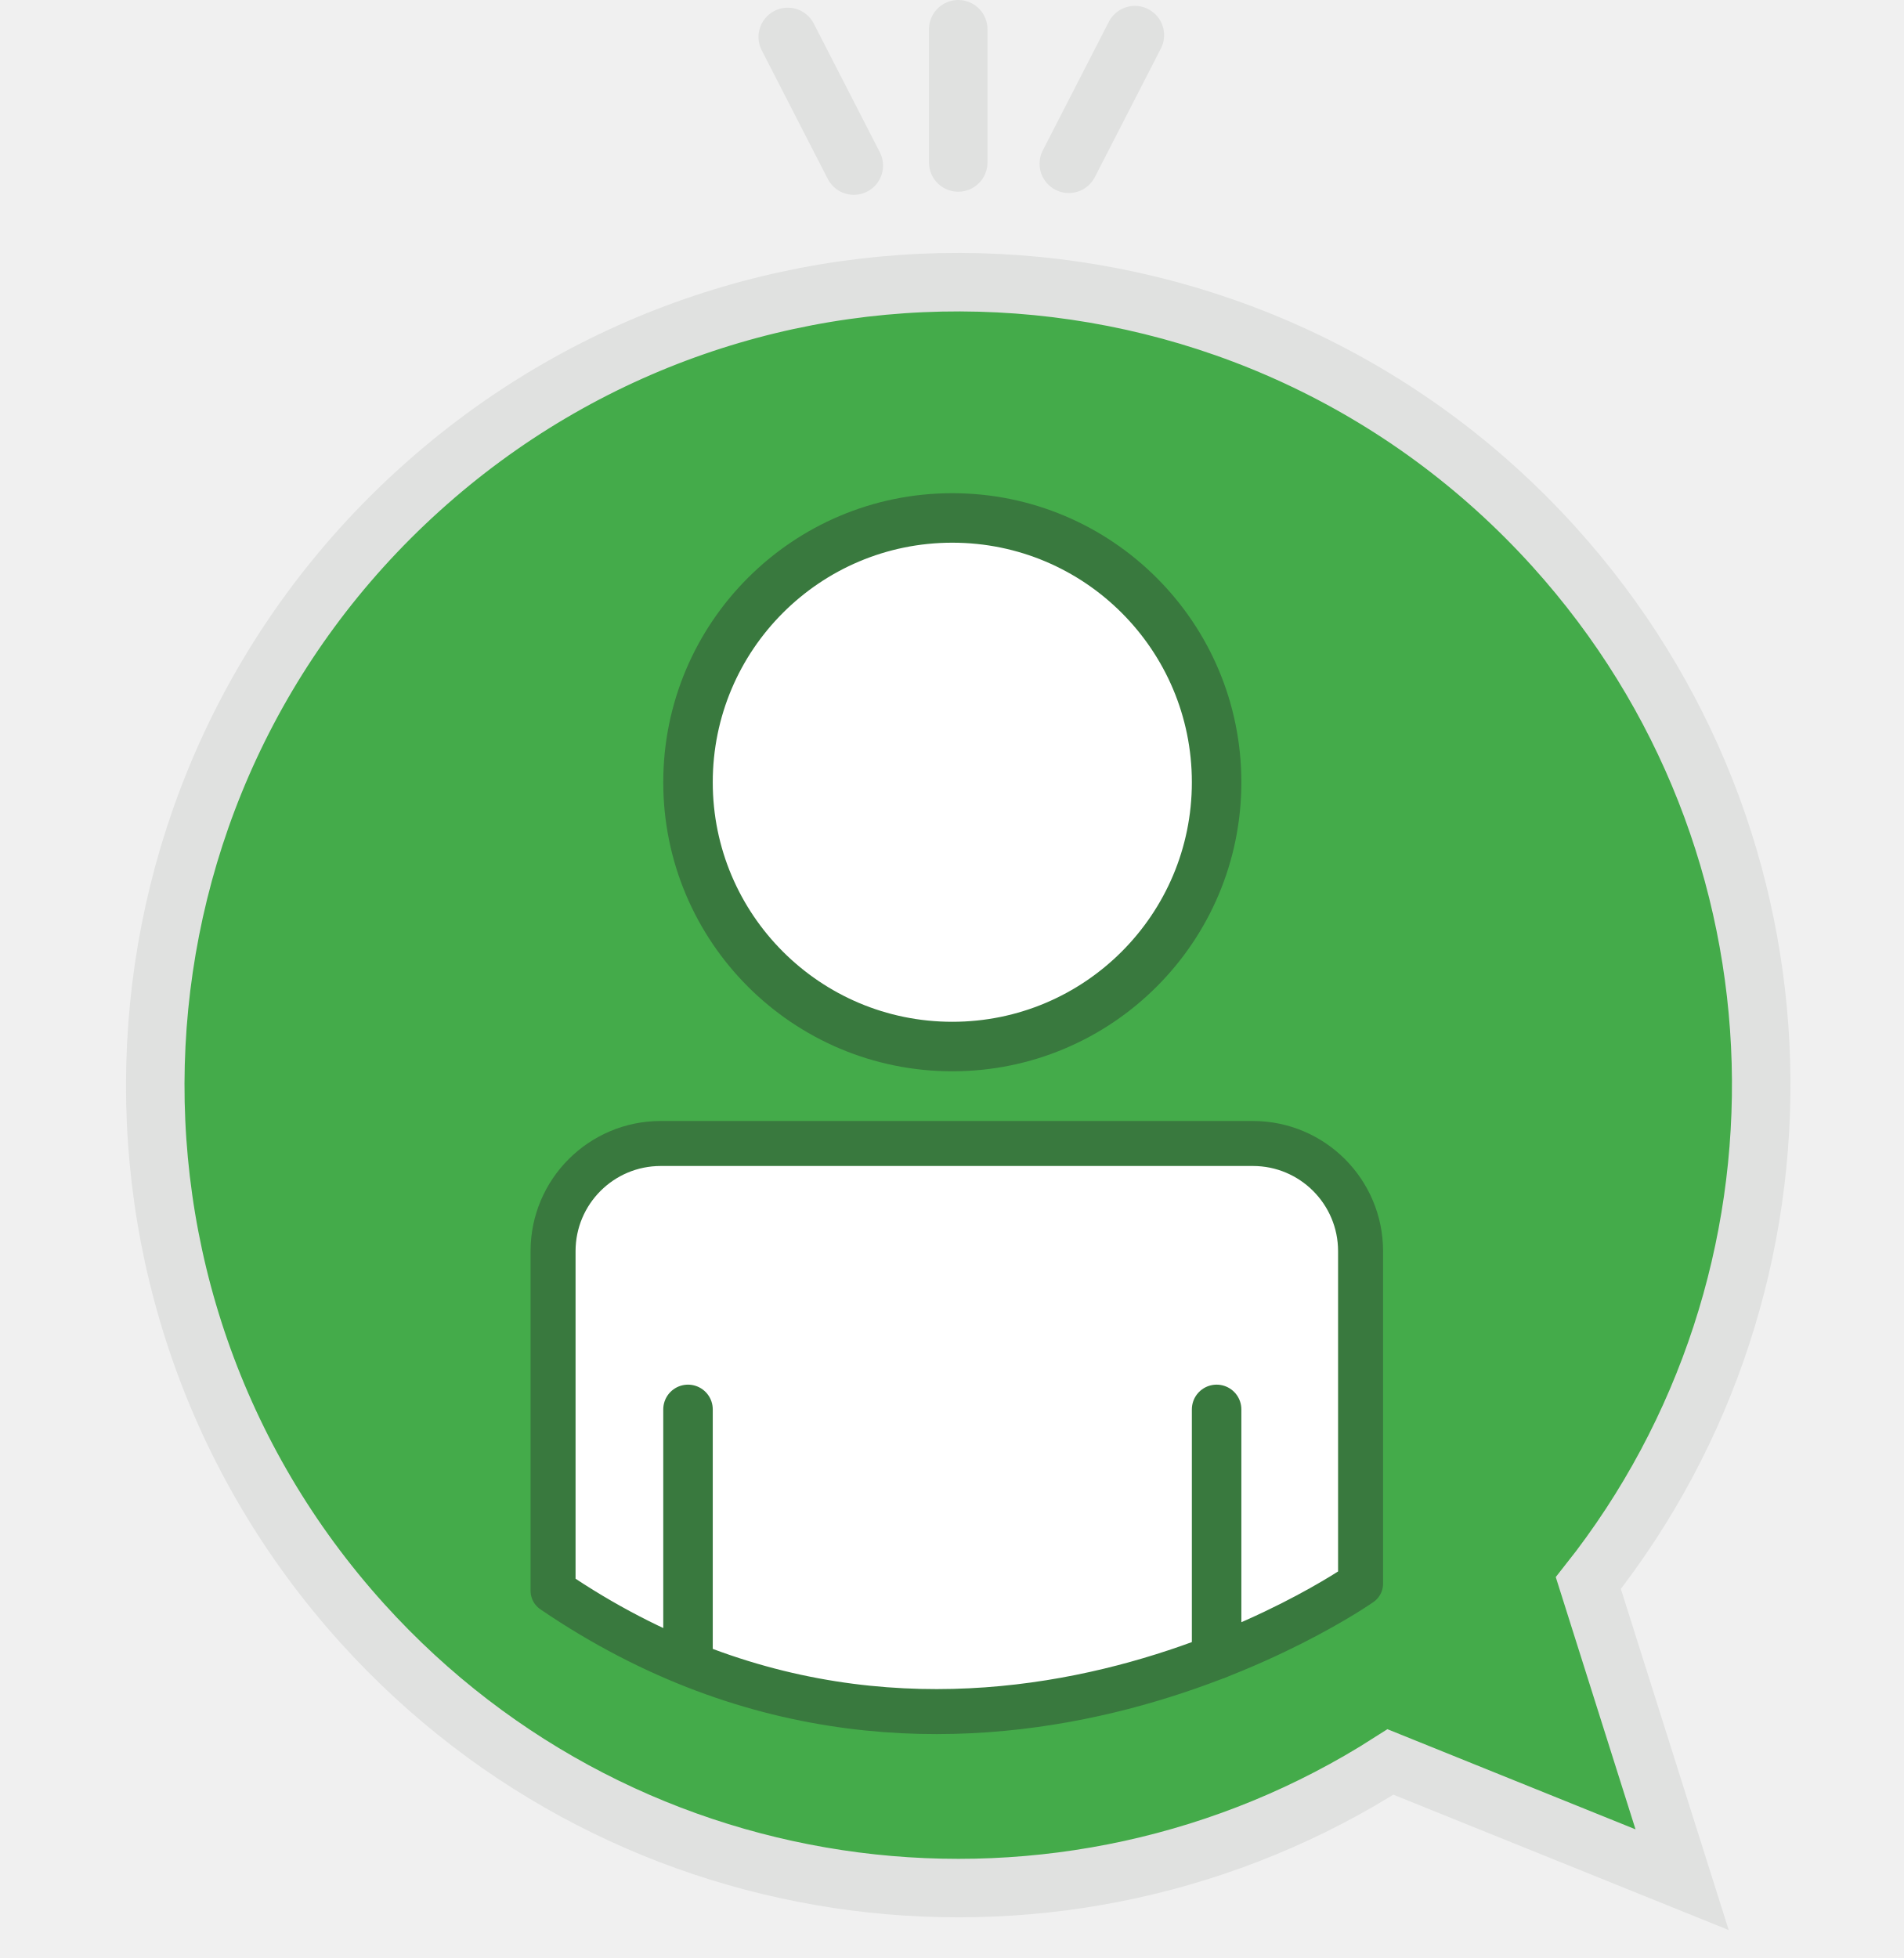
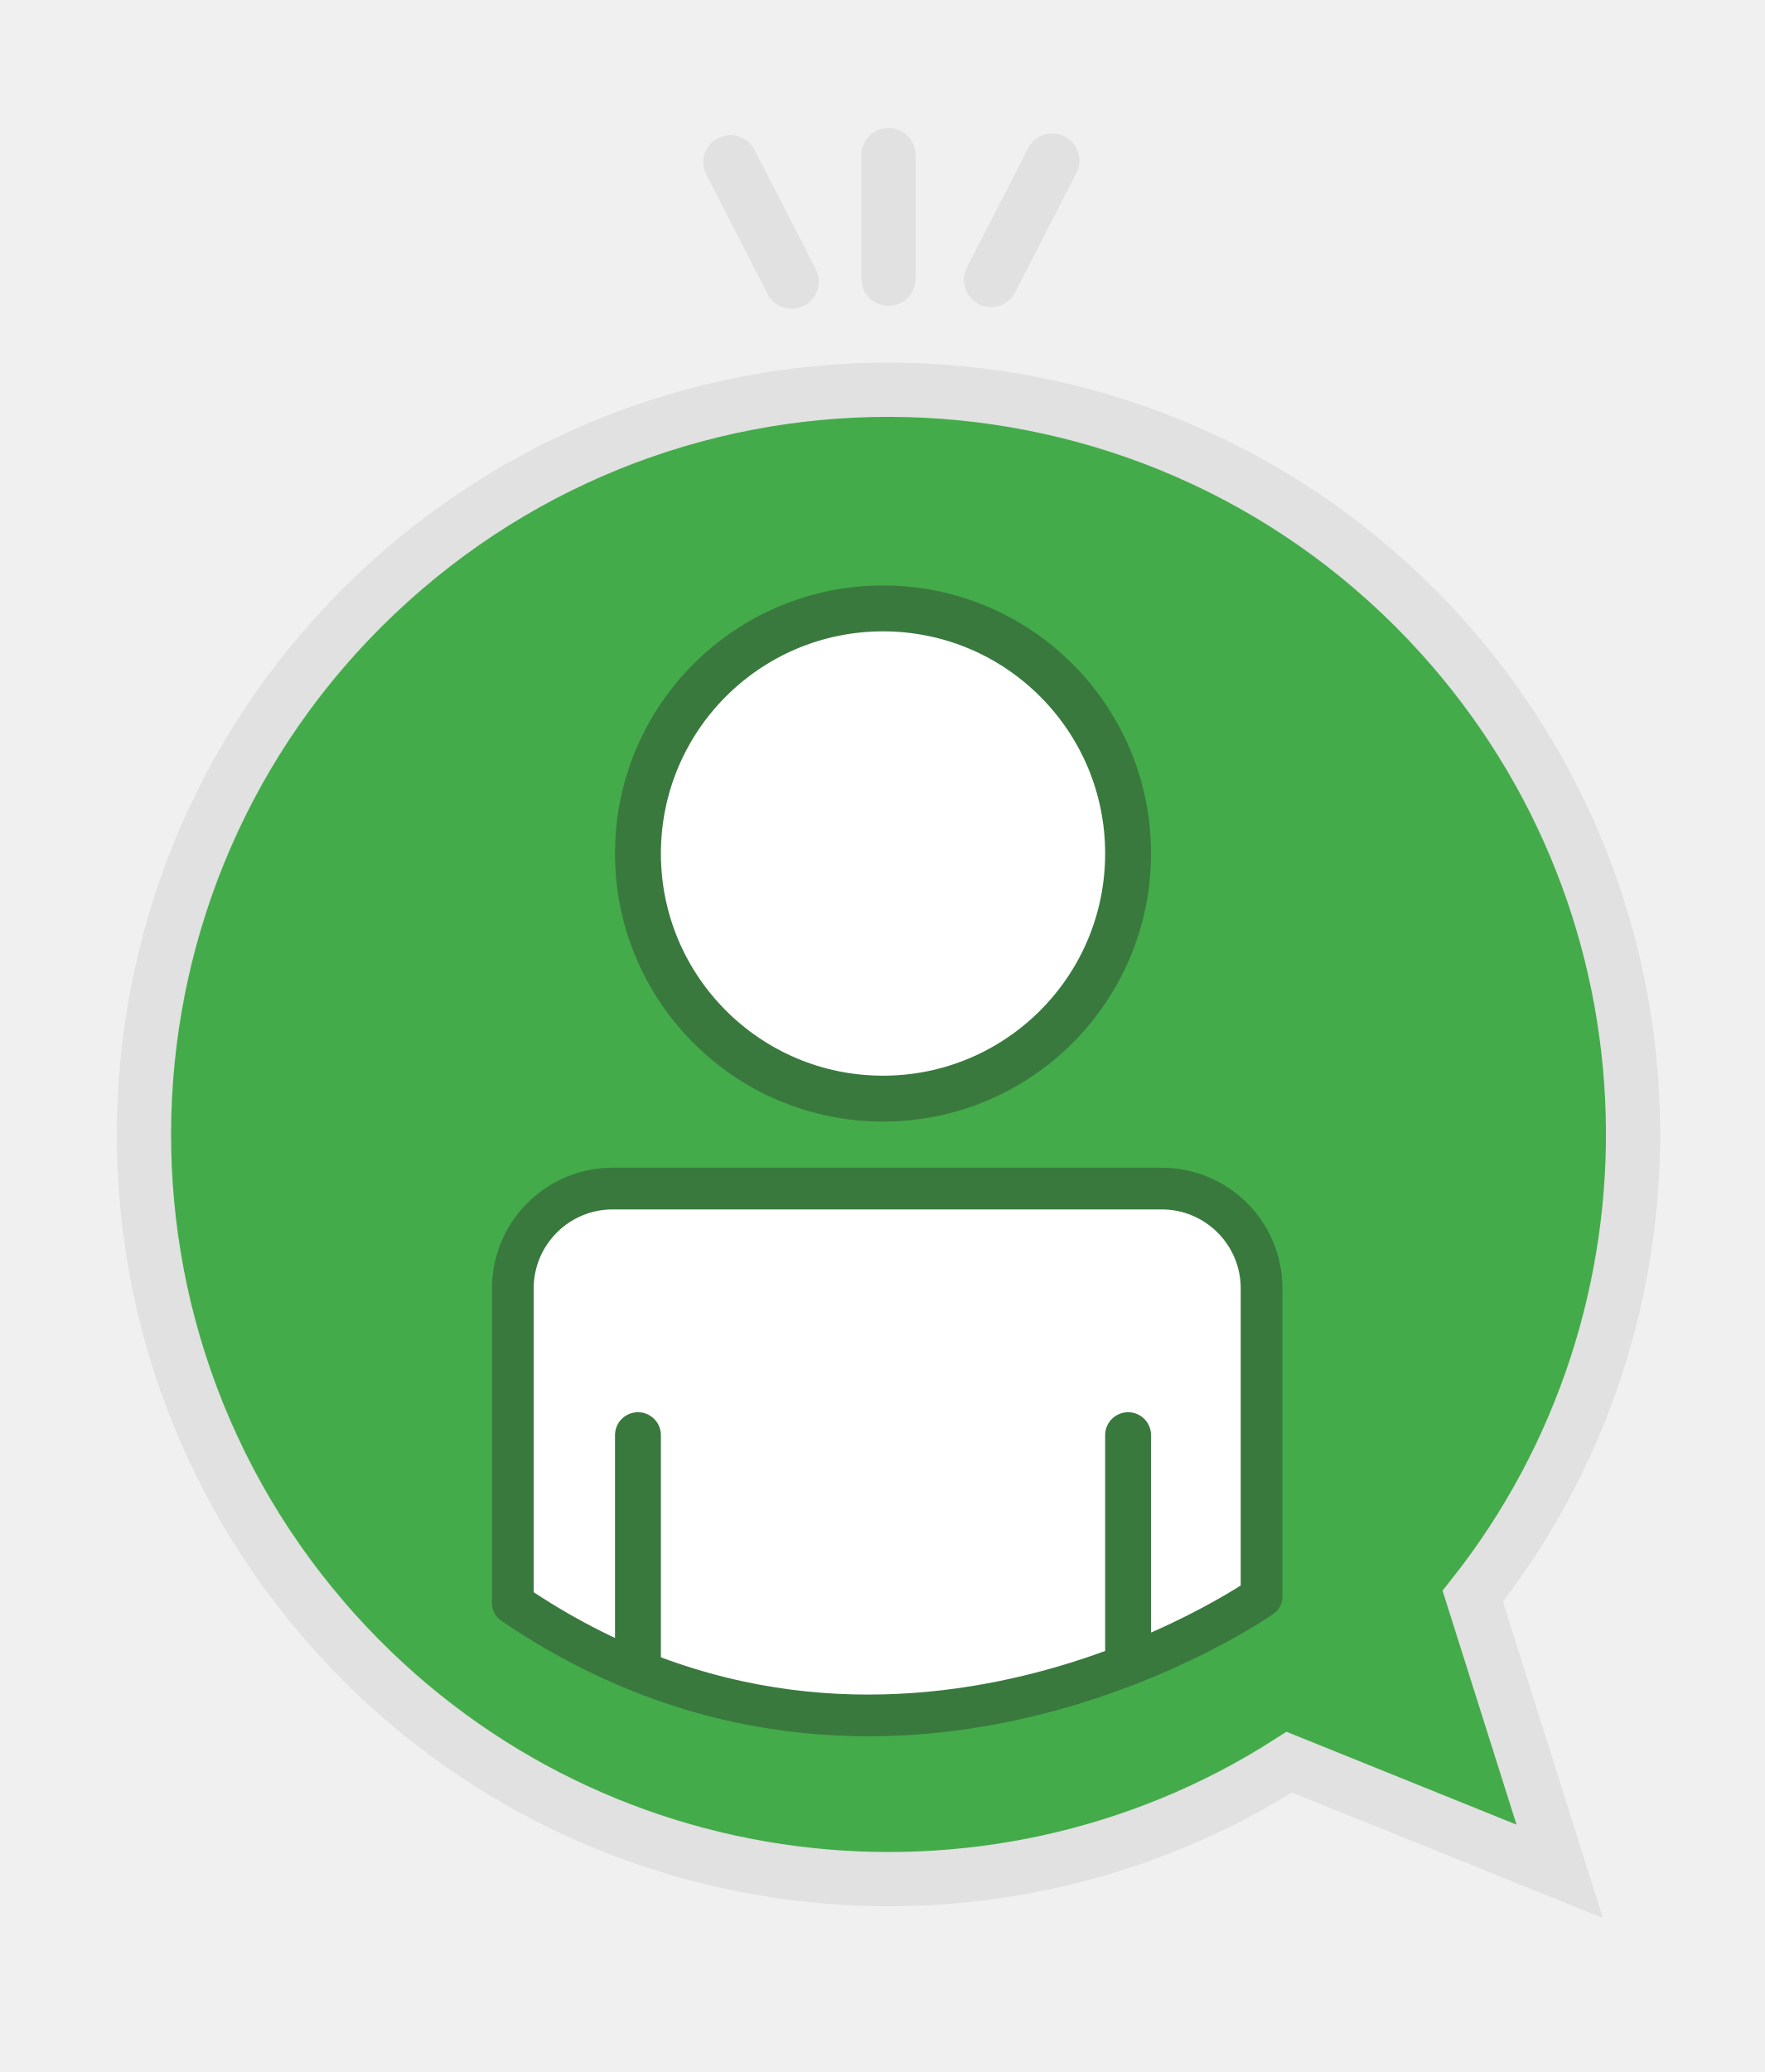
- <svg xmlns="http://www.w3.org/2000/svg" version="1.1" id="Layer_1" x="0px" y="0px" viewBox="0 0 423 435.122" enable-background="new 0 0 423 435.122" xml:space="preserve">
+ <svg xmlns="http://www.w3.org/2000/svg" version="1.1" id="Layer_1" x="0px" y="0px" viewBox="0 0 423 435.122" enable-background="new 0 0 423 435.122" xml:space="preserve" width="213" height="250">
  <g display="none">
    <circle display="inline" fill="#44AB4A" stroke="#E0E1E0" stroke-width="13" stroke-miterlimit="10" cx="211.5" cy="223.622" r="205" />
    <path display="inline" fill="#FFFFFF" stroke="#39793E" stroke-width="13" stroke-linecap="round" stroke-linejoin="round" stroke-miterlimit="10" d="   M134.18,337.914c0-12.678,0-219.156,0-219.156s-0.257-9.633,9.509-9.509c12.225,0.156,170.706,0,170.706,0   s11.115-0.11,11.094,9.282c-0.023,10.188,0,192.214,0,192.214s1.585,27.168-22.866,27.168c-24.451,0-167.794,0-167.794,0H134.18z" />
    <rect x="100.251" y="159.432" display="inline" fill="#FFFFFF" width="28.357" height="175.773" />
    <path display="inline" fill="#FFFFFF" d="M122.18,319.301c0,10.28-8.333,18.613-18.613,18.613l0,0   c-10.28,0-18.613-8.333-18.613-18.613V178.045c0-10.28,8.333-18.613,18.613-18.613l0,0c10.28,0,18.613,8.333,18.613,18.613V319.301   z" />
    <path display="inline" fill="none" stroke="#39793E" stroke-width="12" stroke-linecap="round" stroke-linejoin="round" stroke-miterlimit="10" d="   M109.233,293.623c0-17.658,0-112.742,0-112.742s1.198-21.449-12.279-21.449c-11.671,0-13.835,14.658-13.835,20.091l-0.02,127.634   c0,0-2.455,30.222,32.186,30.757h22.516" />
    <line display="inline" fill="none" stroke="#39793E" stroke-width="12" stroke-linecap="round" stroke-linejoin="round" stroke-miterlimit="10" x1="100.251" y1="159.311" x2="131.016" y2="159.311" />
    <line display="inline" fill="none" stroke="#39793E" stroke-width="9" stroke-linecap="round" stroke-linejoin="round" stroke-miterlimit="10" x1="157.102" y1="160.667" x2="305.782" y2="160.667" />
    <line display="inline" fill="none" stroke="#39793E" stroke-width="9" stroke-linecap="round" stroke-linejoin="round" stroke-miterlimit="10" x1="157.102" y1="137.641" x2="305.782" y2="137.641" />
    <line display="inline" fill="none" stroke="#39793E" stroke-width="9" stroke-linecap="round" stroke-linejoin="round" stroke-miterlimit="10" x1="157.102" y1="283.435" x2="305.782" y2="283.435" />
    <line display="inline" fill="none" stroke="#39793E" stroke-width="9" stroke-linecap="round" stroke-linejoin="round" stroke-miterlimit="10" x1="157.102" y1="306.527" x2="305.782" y2="306.527" />
    <line display="inline" fill="none" stroke="#39793E" stroke-width="9" stroke-linecap="round" stroke-linejoin="round" stroke-miterlimit="10" x1="231.442" y1="189.709" x2="305.782" y2="189.709" />
    <line display="inline" fill="none" stroke="#39793E" stroke-width="9" stroke-linecap="round" stroke-linejoin="round" stroke-miterlimit="10" x1="231.442" y1="211.442" x2="305.782" y2="211.442" />
    <line display="inline" fill="none" stroke="#39793E" stroke-width="9" stroke-linecap="round" stroke-linejoin="round" stroke-miterlimit="10" x1="231.442" y1="234.534" x2="305.782" y2="234.534" />
    <line display="inline" fill="none" stroke="#39793E" stroke-width="9" stroke-linecap="round" stroke-linejoin="round" stroke-miterlimit="10" x1="231.442" y1="258.985" x2="305.782" y2="258.985" />
    <path display="inline" fill="none" stroke="#39793E" stroke-width="9" stroke-miterlimit="10" d="M213.41,249.03   c0,5.498-3.531,9.956-7.886,9.956h-40.536c-4.355,0-7.886-4.457-7.886-9.956v-51.176c0-5.498,3.531-9.956,7.886-9.956h40.536   c4.355,0,7.886,4.457,7.886,9.956V249.03z" />
  </g>
  <g>
    <path fill="#44AB4A" stroke="#E0E1E0" stroke-width="13" stroke-miterlimit="10" d="M345.321,121.492   C279.234,48.383,166.394,42.69,93.285,108.776S14.483,287.703,80.57,360.812c59.322,65.625,156.31,76.917,228.423,30.745   l64.812,26.162l-20.842-65.923C406.114,284.697,404.626,187.1,345.321,121.492z" />
    <path fill="#FFFFFF" stroke="#39793E" stroke-width="10" stroke-linecap="round" stroke-linejoin="round" stroke-miterlimit="10" d="   M302.351,351.915v-73.865c0-13.219-10.716-23.936-23.936-23.936H146.839c-13.219,0-23.936,10.716-23.936,23.936v75.454   C212.942,414.856,302.351,351.915,302.351,351.915z" />
    <circle fill="#FFFFFF" stroke="#39793E" stroke-width="11" stroke-linecap="round" stroke-linejoin="round" stroke-miterlimit="10" cx="211.625" cy="173.837" r="58.734" />
    <line fill="none" stroke="#39793E" stroke-width="11" stroke-linecap="round" stroke-linejoin="round" stroke-miterlimit="10" x1="152.891" y1="313.207" x2="152.891" y2="368.653" />
    <line fill="#3C9251" stroke="#E0E1E0" stroke-width="13" stroke-linecap="round" stroke-linejoin="round" stroke-miterlimit="10" x1="212.942" y1="6.5" x2="212.942" y2="36.104" />
    <line fill="#3C9251" stroke="#E0E1E0" stroke-width="13" stroke-linecap="round" stroke-linejoin="round" stroke-miterlimit="10" x1="175.056" y1="8.209" x2="189.733" y2="36.795" />
    <line fill="#3C9251" stroke="#E0E1E0" stroke-width="13" stroke-linecap="round" stroke-linejoin="round" stroke-miterlimit="10" x1="252.191" y1="7.81" x2="237.514" y2="36.396" />
    <line fill="none" stroke="#39793E" stroke-width="11" stroke-linecap="round" stroke-linejoin="round" stroke-miterlimit="10" x1="270.359" y1="313.207" x2="270.359" y2="367.653" />
  </g>
</svg>
